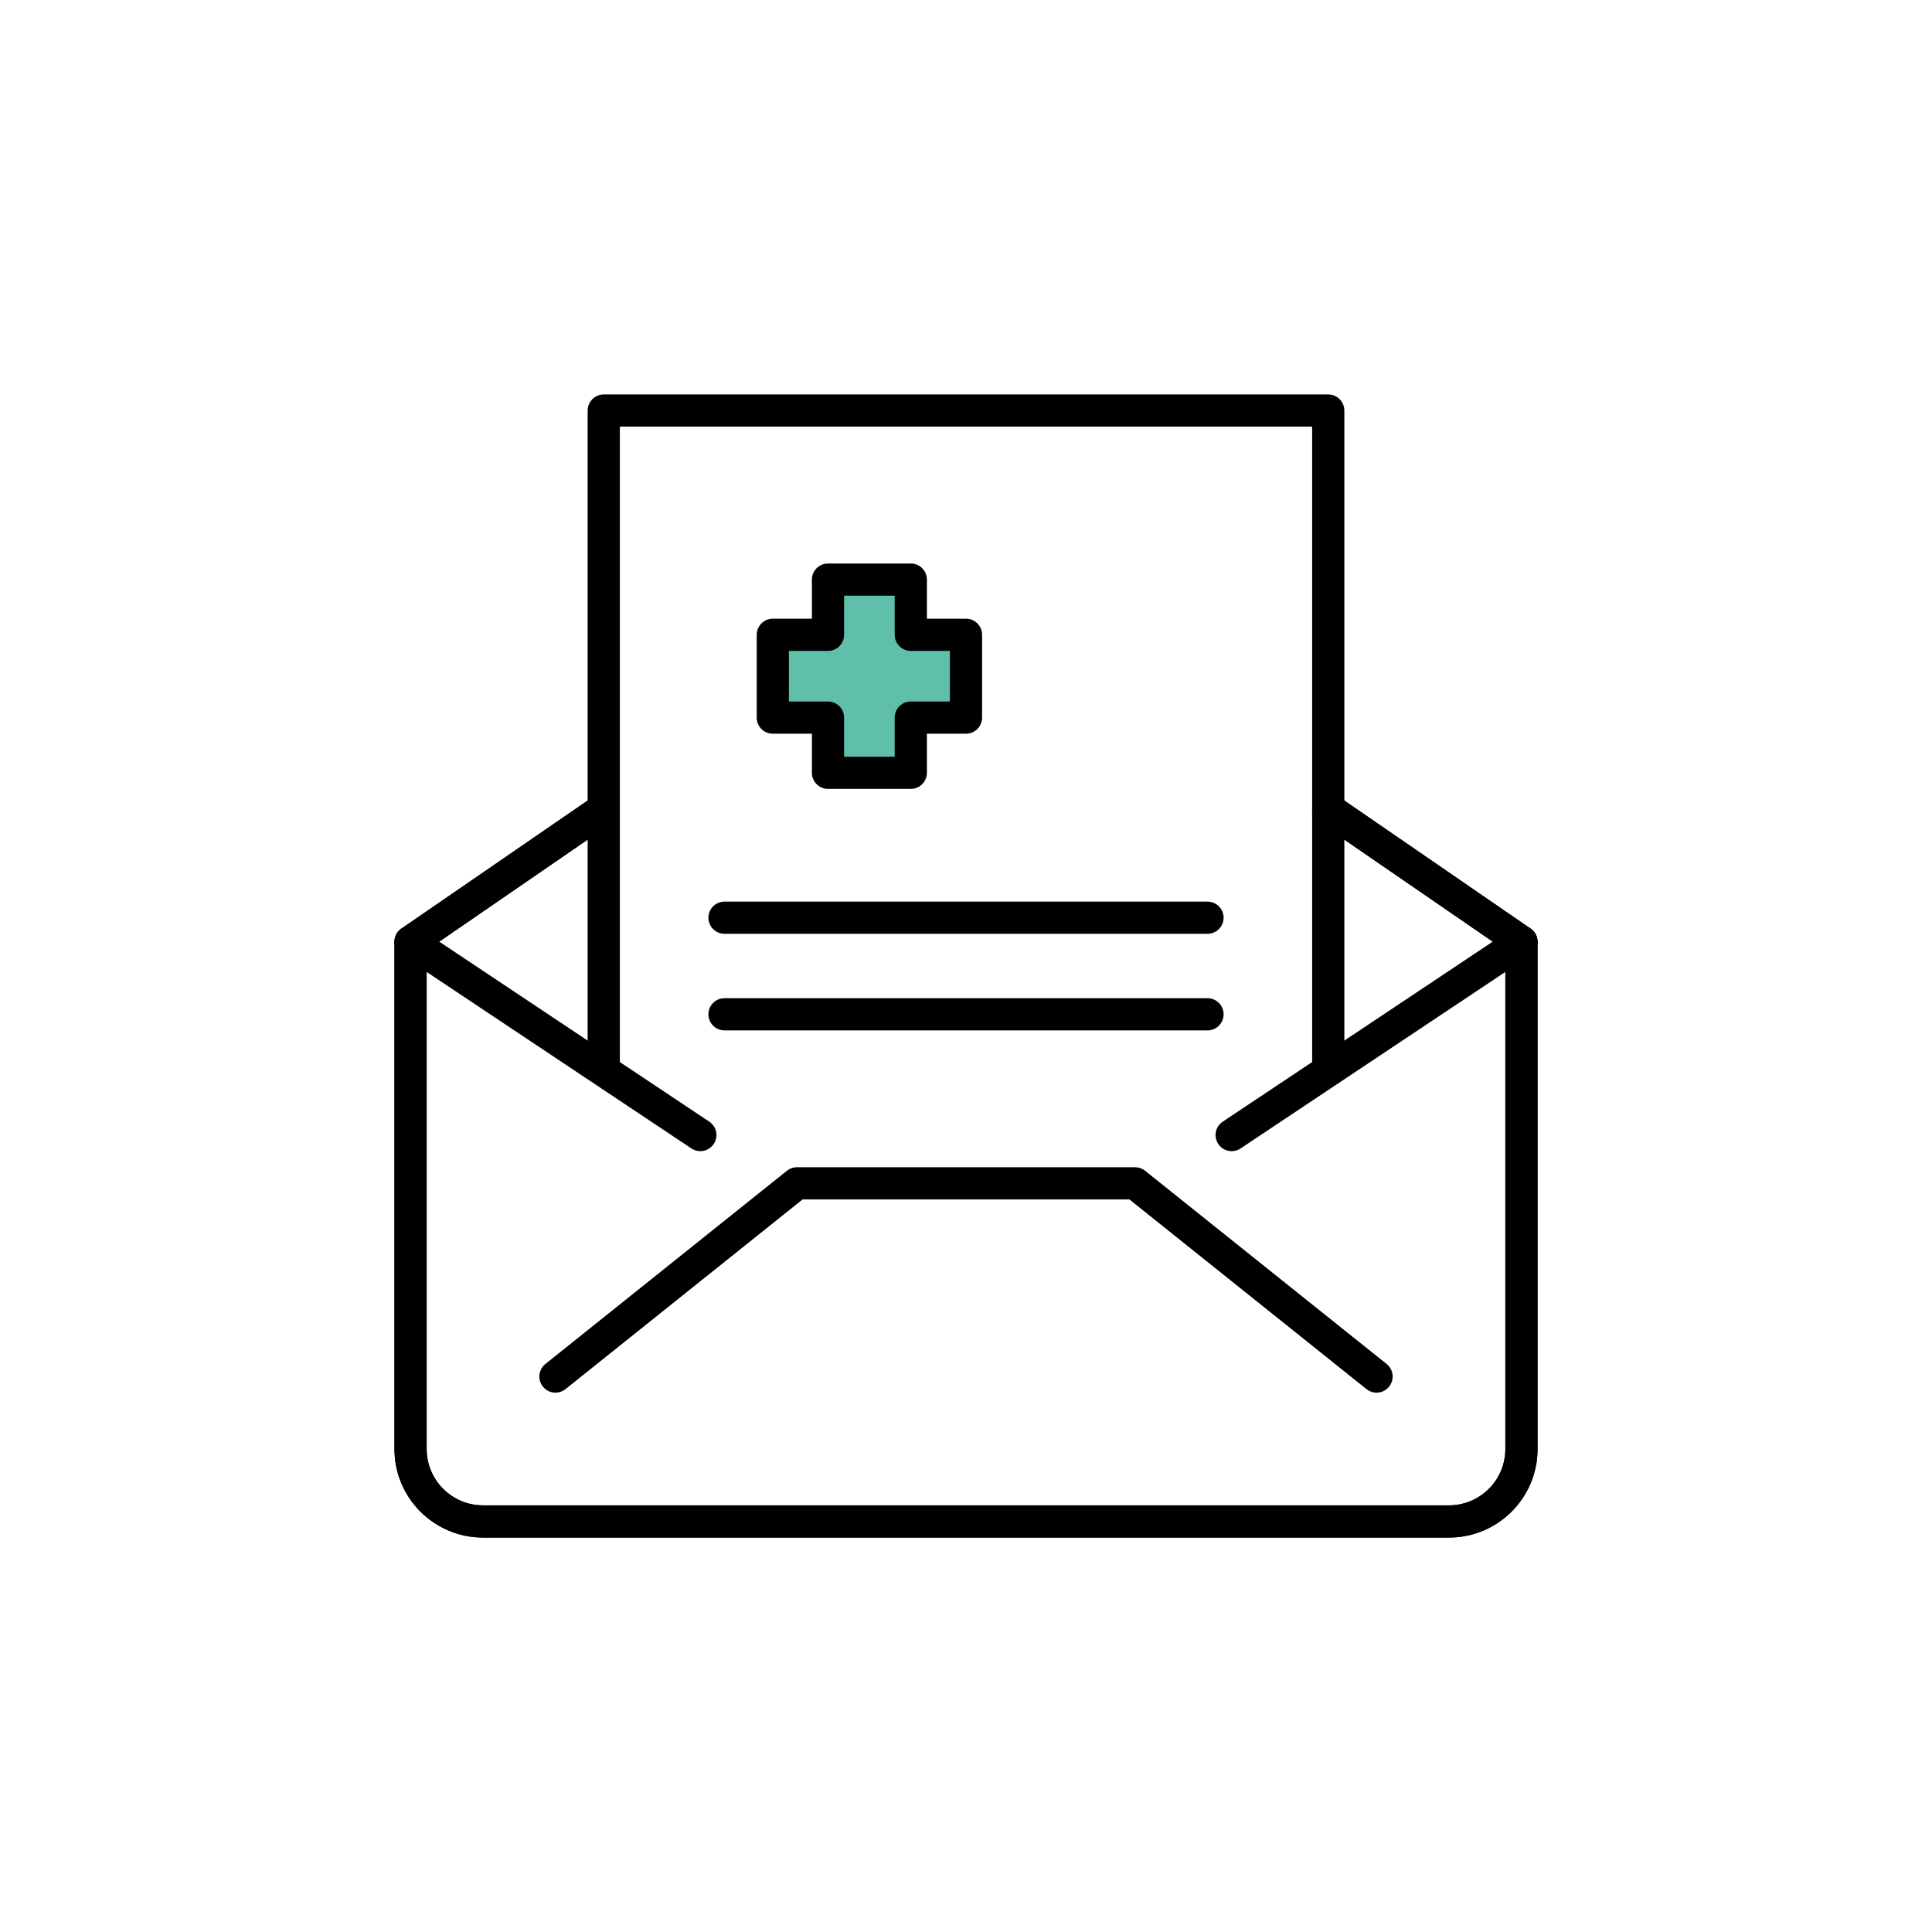
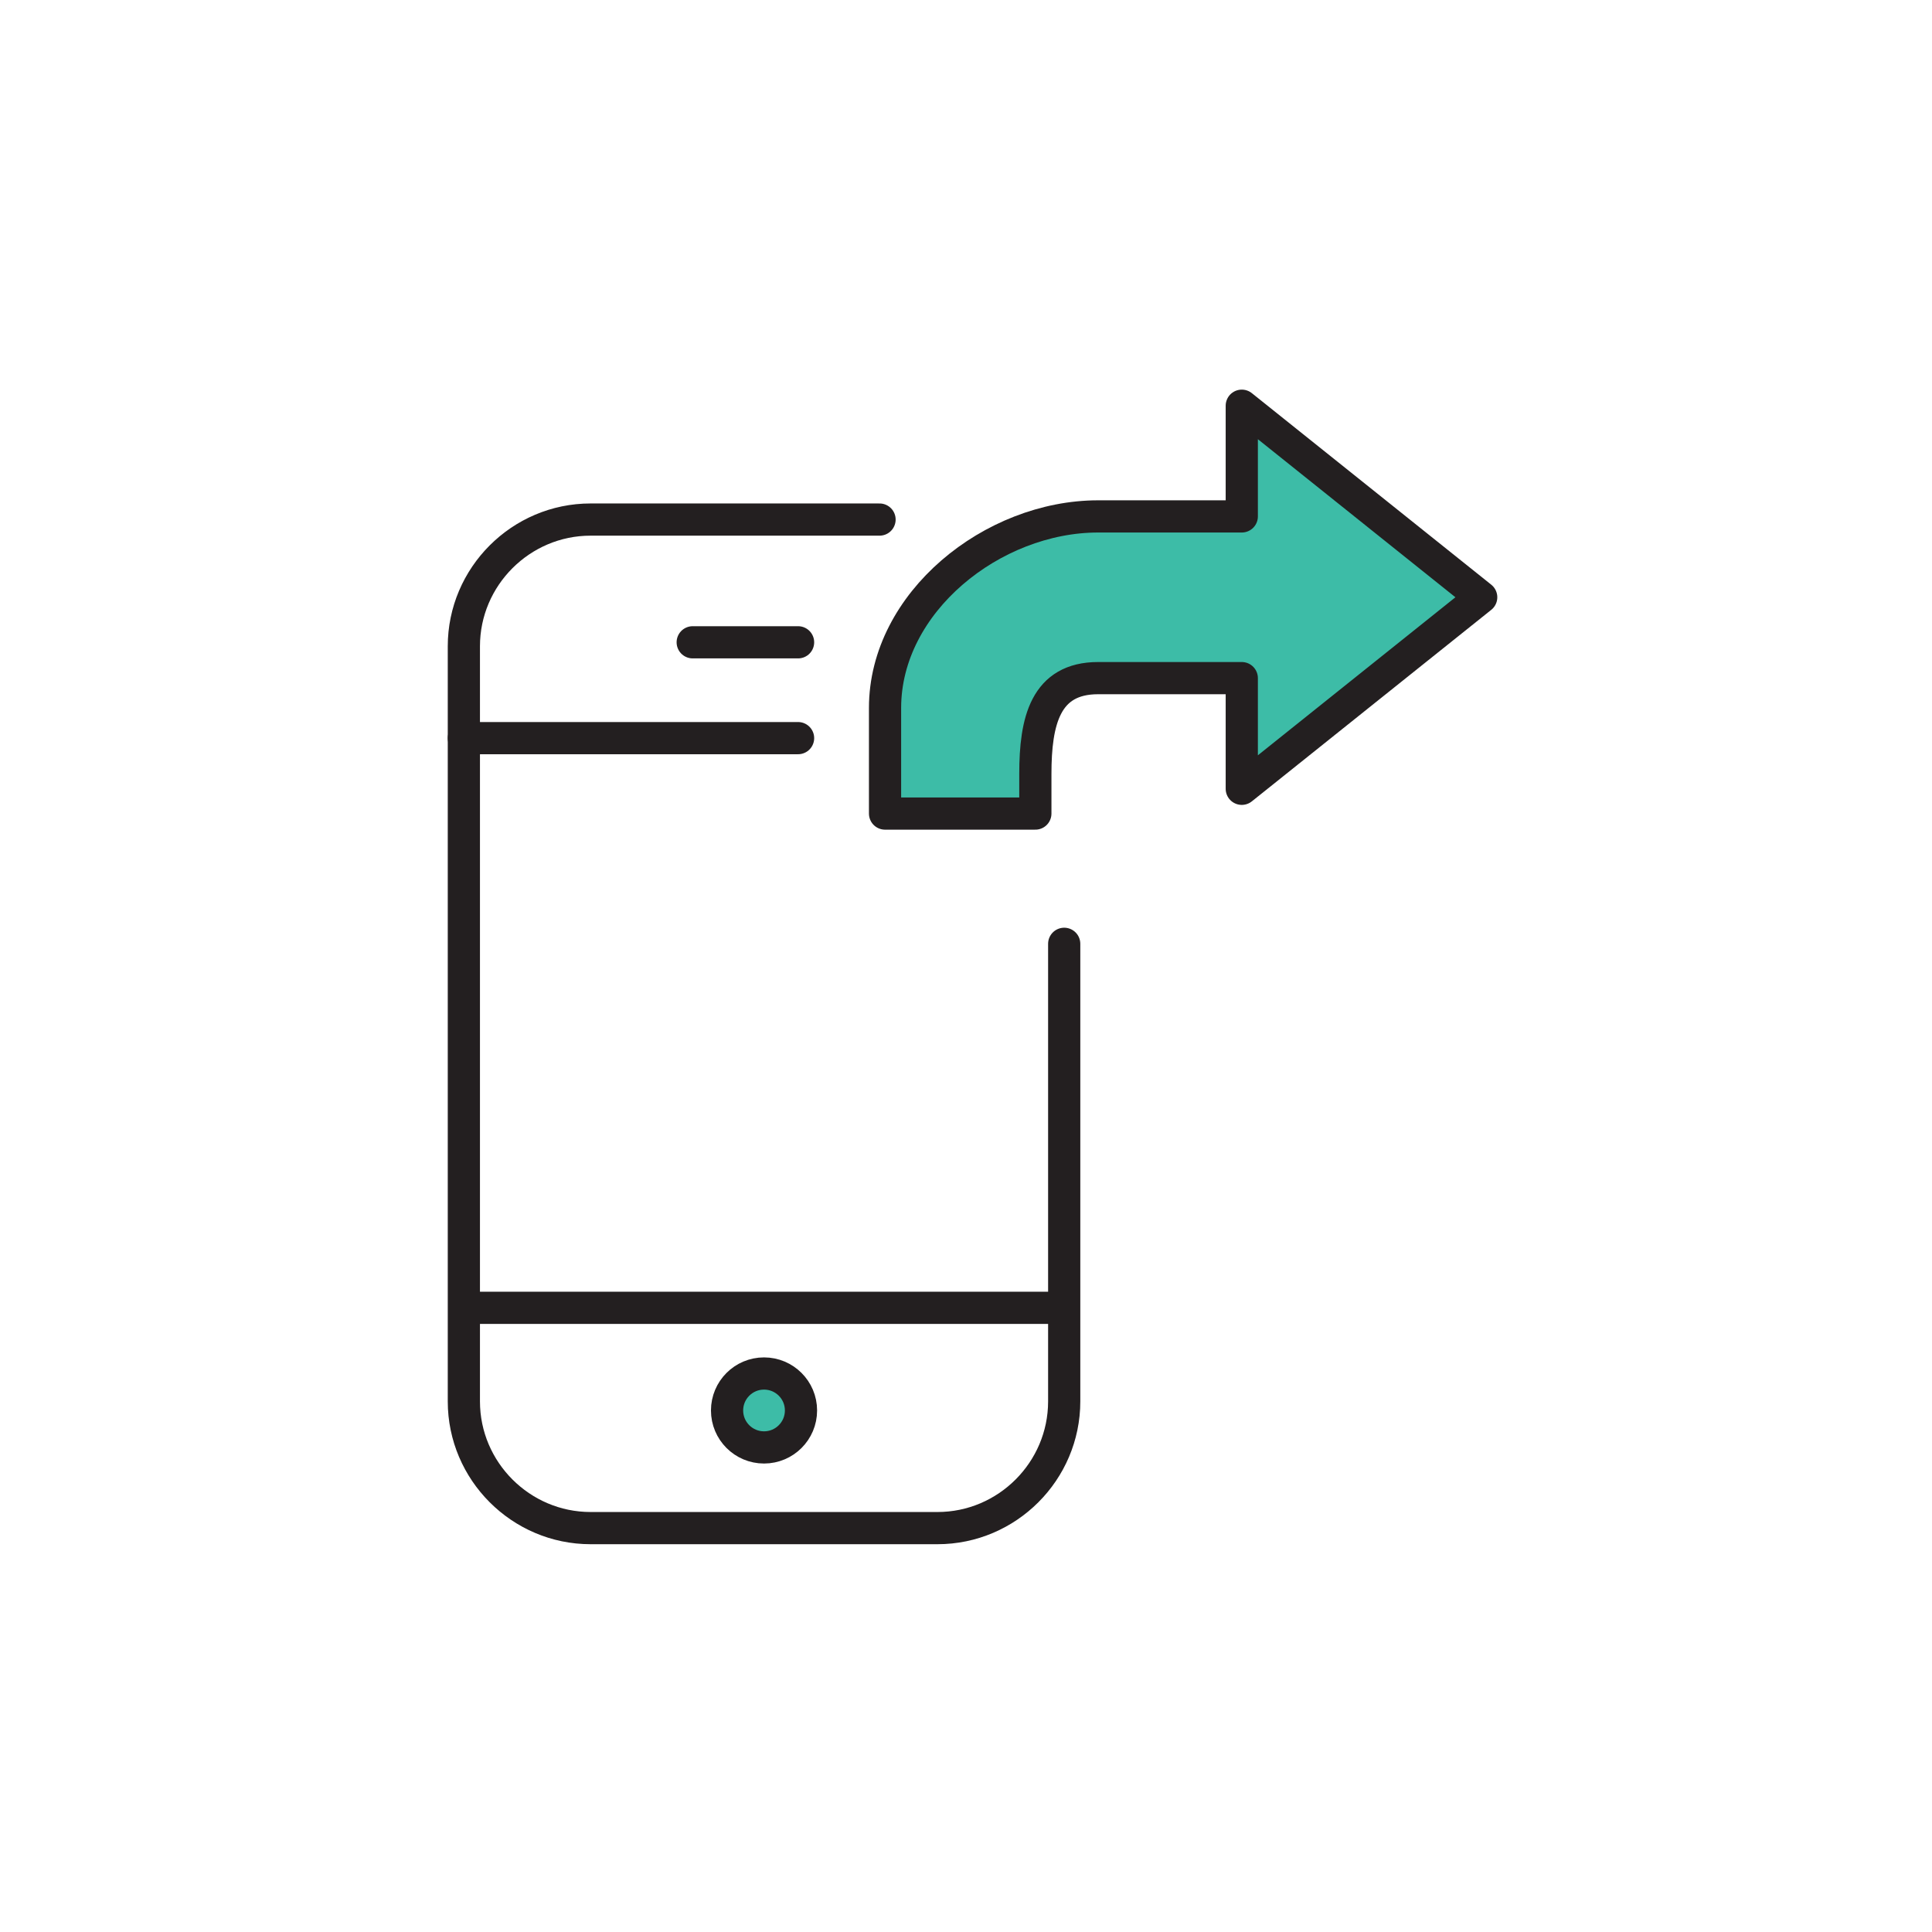
- <svg xmlns="http://www.w3.org/2000/svg" width="300px" height="300px" viewBox="0 0 300 300" version="1.1">
-   <defs />
-   <g id="step3_send_hr" stroke="none" stroke-width="1" fill="none" fill-rule="evenodd" stroke-linecap="round" stroke-linejoin="round">
-     <g id="send-MC" transform="translate(63, 63)" stroke="#000000" stroke-width="5">
-       <g id="Group-236">
-         <path d="M143.25,62.625 L173.25,83.25 L173.25,162 C173.25,168.21 168.21,173.25 162,173.25 L12,173.25 C5.79,173.25 0.75,168.21 0.75,162 L0.75,83.25 L30.75,62.625" id="Stroke-385" />
-         <path d="M143.25,62.625 L173.25,83.25 L173.25,162 C173.25,168.21 168.21,173.25 162,173.25 L12,173.25 C5.79,173.25 0.75,168.21 0.75,162 L0.75,83.25 L30.75,62.625" id="Stroke-385" />
-         <polyline id="Stroke-386" points="23.25 150.75 60.75 120.75 113.25 120.75 150.75 150.75" />
-         <path d="M173.25,83.25 L128.25,113.25" id="Stroke-387" />
-         <path d="M0.75,83.25 L45.75,113.25" id="Stroke-388" />
-         <polyline id="Stroke-389" points="143.25 102 143.25 0.75 30.75 0.75 30.75 102" />
-       </g>
-       <polygon id="Stroke-4362" fill="#60BFAB" points="78.429 35.571 78.429 27 65.571 27 65.571 35.571 57 35.571 57 48.429 65.571 48.429 65.571 57 78.429 57 78.429 48.429 87 48.429 87 35.571" />
-       <path d="M49.5,79.5 L124.5,79.5" id="Stroke-4360" />
-       <path d="M49.5,94.5 L124.5,94.5" id="Stroke-4361" />
-     </g>
+ <svg xmlns="http://www.w3.org/2000/svg" version="1.1" id="Layer_1" x="0px" y="0px" width="300px" height="300px" viewBox="0 0 300 300" enable-background="new 0 0 300 300" xml:space="preserve">
+   <g>
+     <path fill="none" stroke="#231F20" stroke-width="5" stroke-linecap="round" stroke-linejoin="round" stroke-miterlimit="10" d="   M165.249,146.555v71.052c0,10.823-8.854,19.677-19.675,19.677H91.705c-10.823,0-19.677-8.854-19.677-19.677V100.353   c0-10.822,8.854-19.676,19.677-19.676h44.87" />
+     <line fill="none" stroke="#231F20" stroke-width="5" stroke-linecap="round" stroke-linejoin="round" stroke-miterlimit="10" x1="72.028" y1="114.617" x2="123.925" y2="114.617" />
+     <line fill="none" stroke="#231F20" stroke-width="5" stroke-miterlimit="10" x1="72.028" y1="203.078" x2="165.249" y2="203.078" />
+     <circle fill="#3DBCA7" stroke="#231F20" stroke-width="5" stroke-miterlimit="10" cx="118.638" cy="219.016" r="5.74" />
+     <line fill="none" stroke="#231F20" stroke-width="5" stroke-linecap="round" stroke-linejoin="round" stroke-miterlimit="10" x1="107.563" y1="99.736" x2="123.925" y2="99.736" />
+     <path fill="#3DBCA7" stroke="#231F20" stroke-width="5" stroke-linecap="round" stroke-linejoin="round" stroke-miterlimit="10" d="   M192.823,122.484L230,92.743L192.823,63v17.188h-22.306c-16.402,0-33.088,13.338-33.088,29.741v16.401h23.34v-6.16   c0-8.201,1.547-14.871,9.748-14.871h22.306V122.484z" />
  </g>
</svg>
